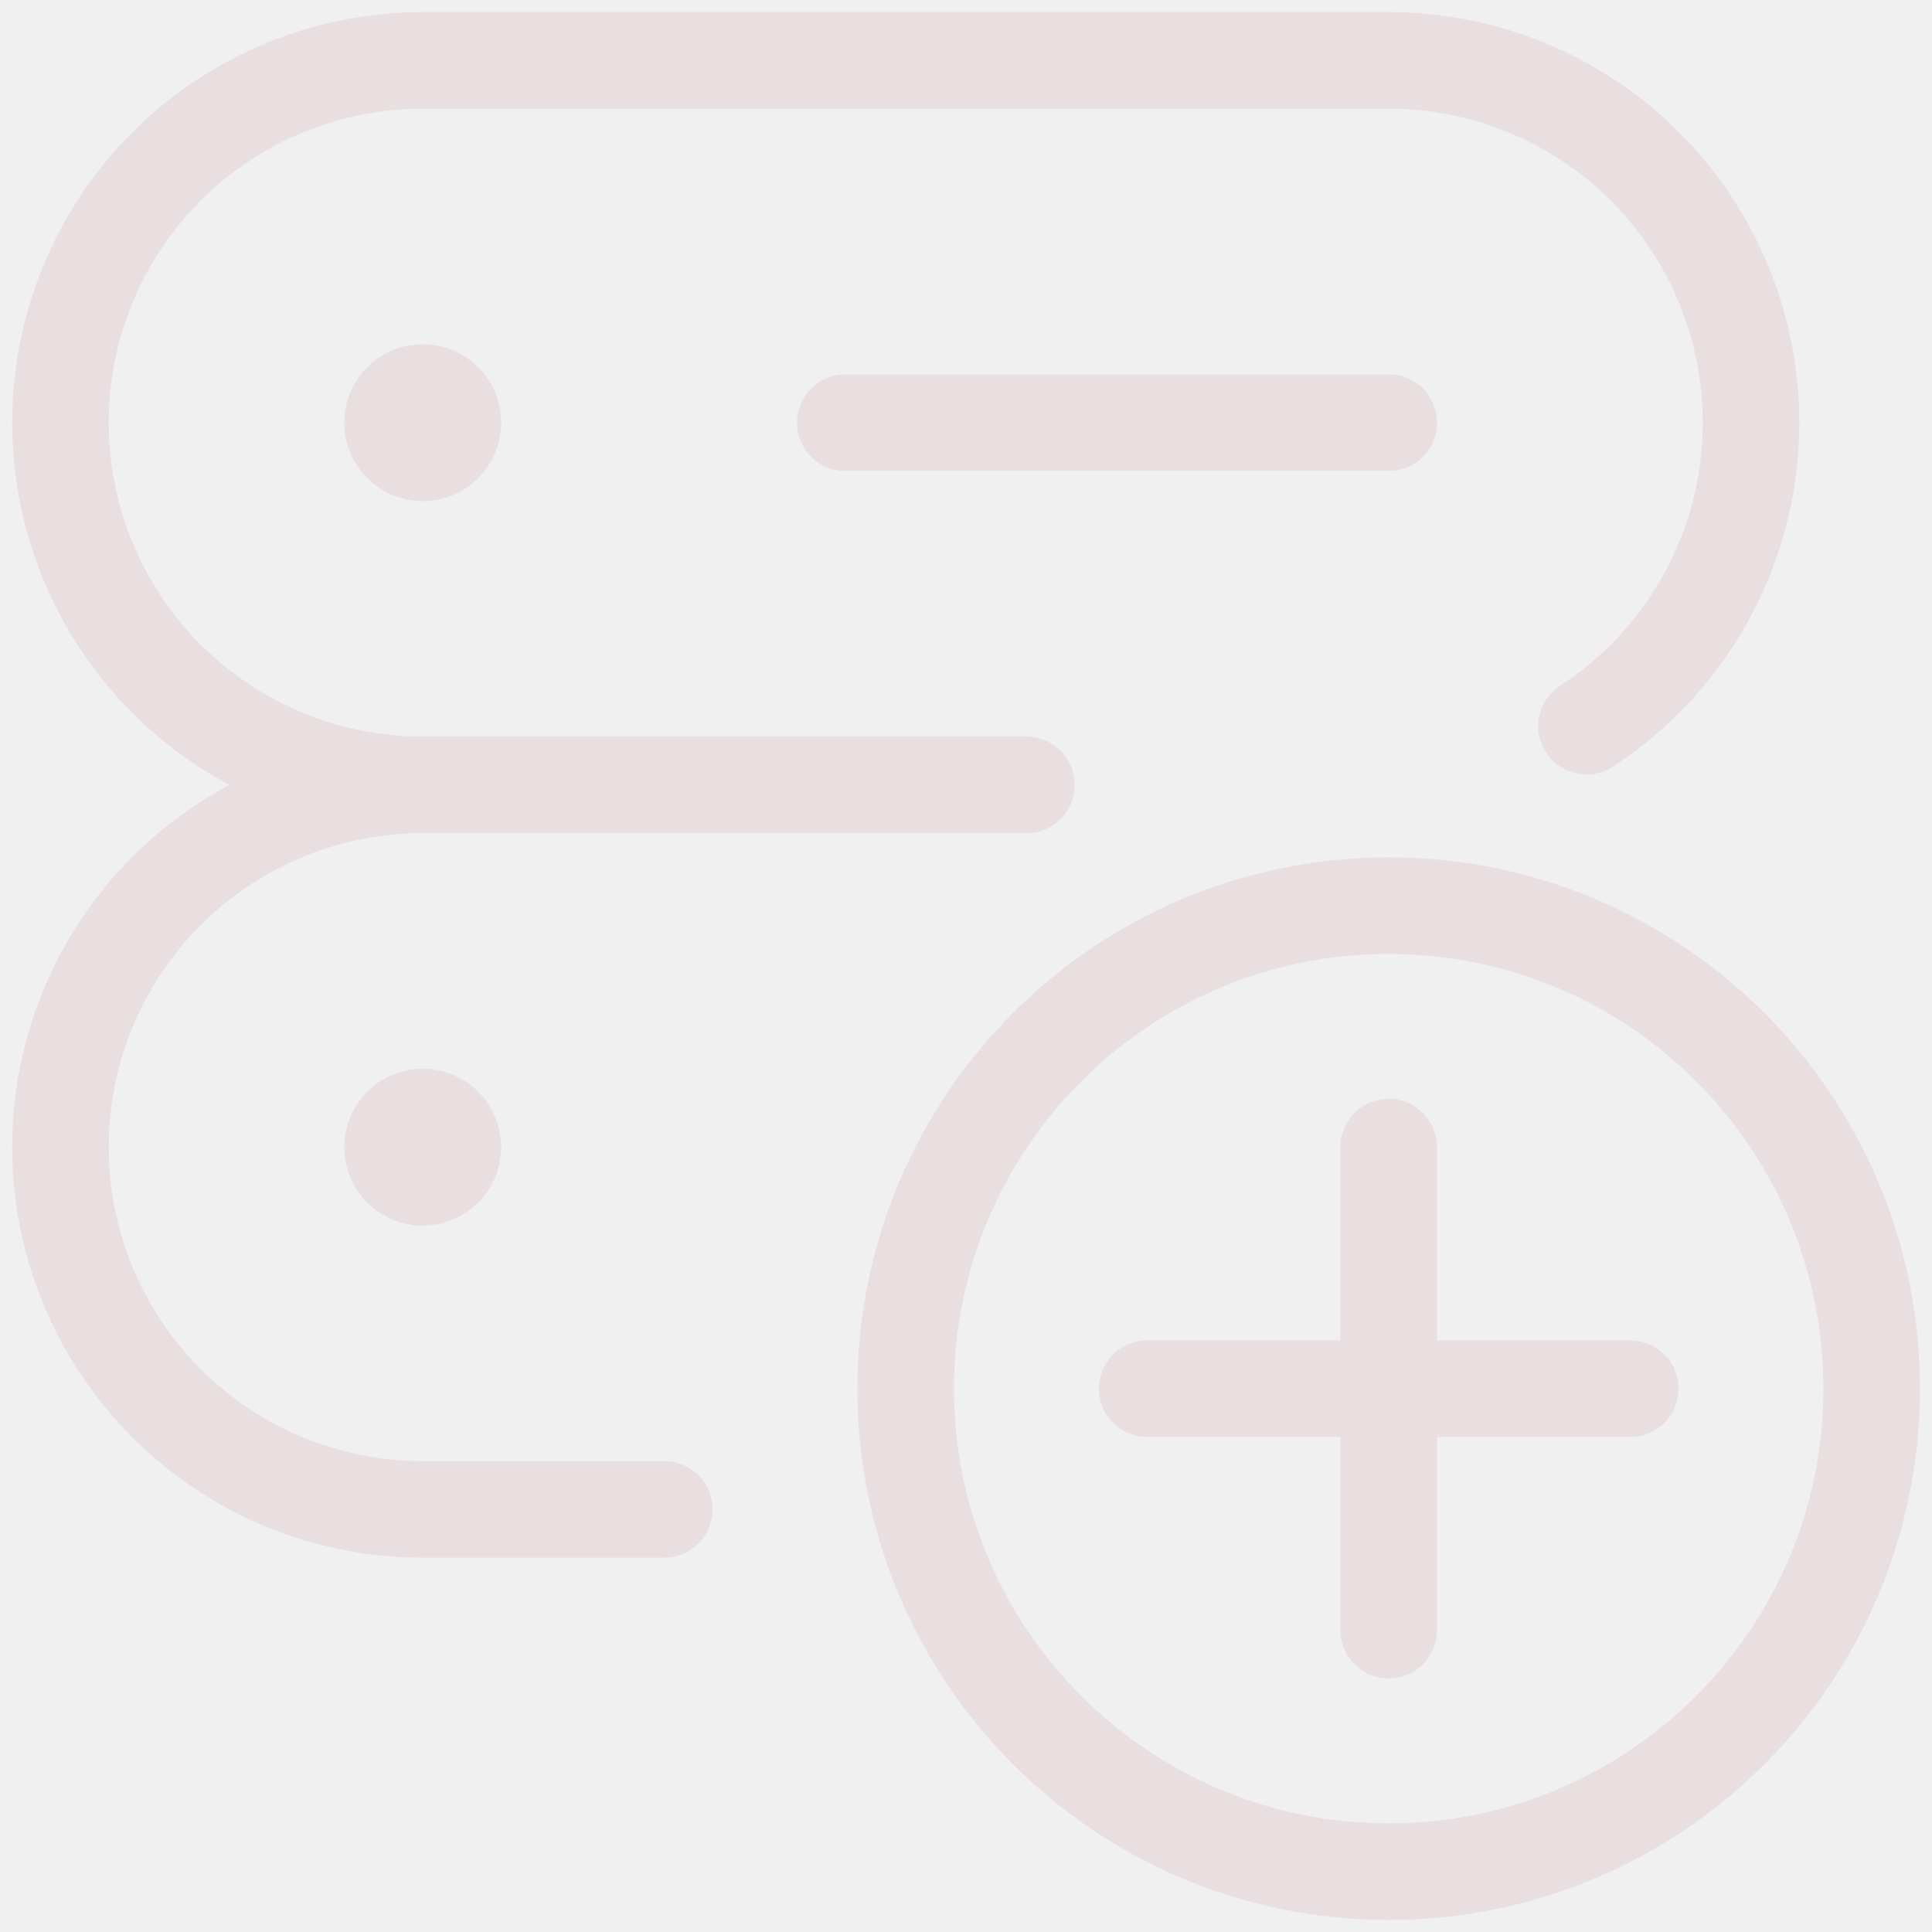
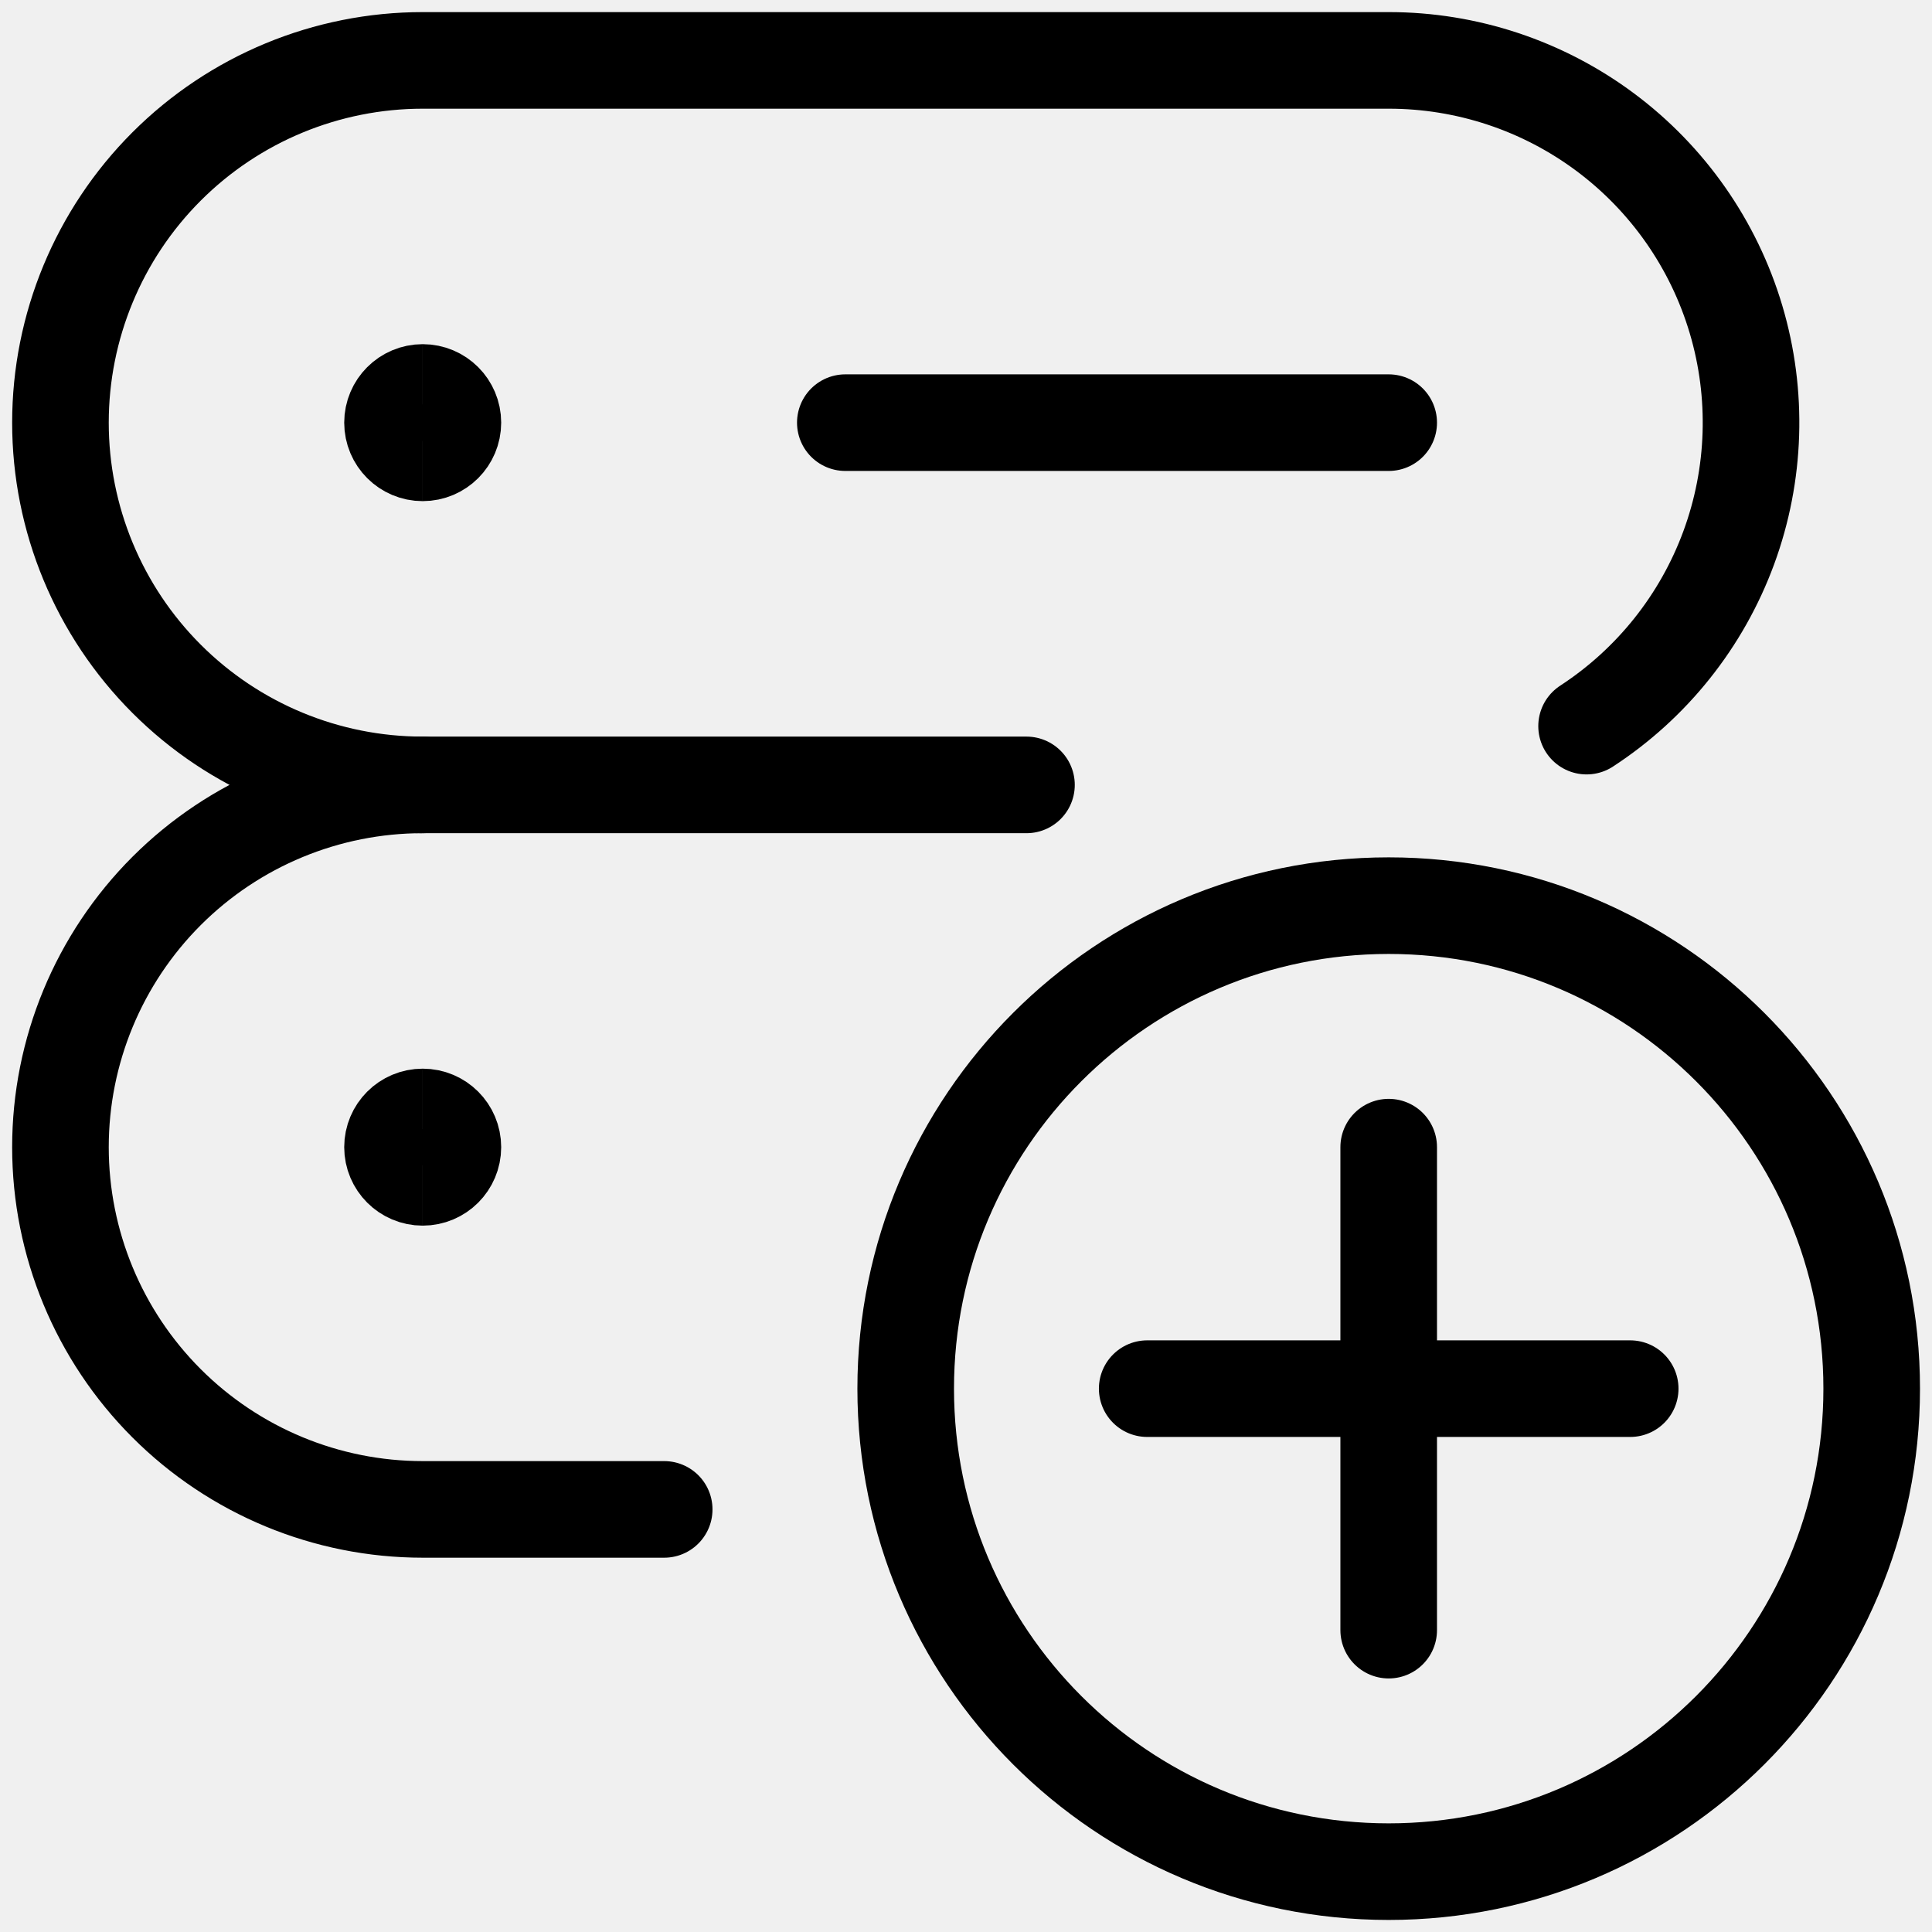
<svg xmlns="http://www.w3.org/2000/svg" width="80" height="80" viewBox="0 0 80 80" fill="none">
  <g clip-path="url(#clip0_82_84)">
-     <path d="M42.503 32.501H17.503C13.525 32.501 9.709 30.921 6.896 28.107C4.083 25.294 2.503 21.479 2.503 17.501C2.503 13.523 4.083 9.707 6.896 6.894C9.709 4.081 13.525 2.501 17.503 2.501H57.503C60.736 2.5 63.883 3.544 66.474 5.477C69.066 7.41 70.963 10.128 71.884 13.227C72.806 16.326 72.701 19.64 71.586 22.675C70.47 25.709 68.405 28.302 65.696 30.067" stroke="#E9DFE0" stroke-width="4" stroke-linecap="round" stroke-linejoin="round" />
-     <path d="M27.503 62.501H17.503C13.525 62.501 9.709 60.92 6.896 58.107C4.083 55.294 2.503 51.479 2.503 47.501C2.503 43.523 4.083 39.707 6.896 36.894C9.709 34.081 13.525 32.501 17.503 32.501" stroke="#E9DFE0" stroke-width="4" stroke-linecap="round" stroke-linejoin="round" />
-     <path d="M35.003 17.501H57.503" stroke="#E9DFE0" stroke-width="4" stroke-linecap="round" stroke-linejoin="round" />
-     <path d="M57.503 77.501C68.549 77.501 77.503 68.547 77.503 57.501C77.503 46.455 68.549 37.501 57.503 37.501C46.457 37.501 37.503 46.455 37.503 57.501C37.503 68.547 46.457 77.501 57.503 77.501Z" stroke="#E9DFE0" stroke-width="4" stroke-linecap="round" stroke-linejoin="round" />
-     <path d="M57.503 47.501V67.501" stroke="#E9DFE0" stroke-width="4" stroke-linecap="round" stroke-linejoin="round" />
-     <path d="M47.503 57.501H67.503" stroke="#E9DFE0" stroke-width="4" stroke-linecap="round" stroke-linejoin="round" />
-     <path d="M17.503 18.751C16.813 18.751 16.253 18.191 16.253 17.501C16.253 16.811 16.813 16.251 17.503 16.251" stroke="#E9DFE0" stroke-width="4" />
-     <path d="M17.503 18.751C18.193 18.751 18.753 18.191 18.753 17.501C18.753 16.811 18.193 16.251 17.503 16.251" stroke="#E9DFE0" stroke-width="4" />
-     <path d="M17.503 48.751C16.813 48.751 16.253 48.191 16.253 47.501C16.253 46.81 16.813 46.251 17.503 46.251" stroke="#E9DFE0" stroke-width="4" />
-     <path d="M17.503 48.751C18.193 48.751 18.753 48.191 18.753 47.501C18.753 46.81 18.193 46.251 17.503 46.251" stroke="#E9DFE0" stroke-width="4" />
+     <path d="M42.504 32.501H17.503C13.525 32.501 9.71 30.921 6.897 28.107C4.084 25.294 2.503 21.479 2.503 17.501C2.503 13.523 4.084 9.707 6.897 6.894C9.71 4.081 13.525 2.501 17.503 2.501H57.504C60.736 2.5 63.883 3.544 66.475 5.477C69.066 7.41 70.964 10.128 71.885 13.227C72.806 16.326 72.701 19.64 71.586 22.675C70.471 25.709 68.405 28.302 65.697 30.067" stroke="black" stroke-width="4" stroke-linecap="round" stroke-linejoin="round" />
+     <path d="M27.503 62.501H17.503C13.525 62.501 9.71 60.92 6.897 58.107C4.084 55.294 2.503 51.479 2.503 47.501C2.503 43.523 4.084 39.707 6.897 36.894C9.71 34.081 13.525 32.501 17.503 32.501" stroke="black" stroke-width="4" stroke-linecap="round" stroke-linejoin="round" />
+     <path d="M35.003 17.501H57.503" stroke="black" stroke-width="4" stroke-linecap="round" stroke-linejoin="round" />
+     <path d="M57.503 77.501C68.549 77.501 77.503 68.547 77.503 57.501C77.503 46.455 68.549 37.501 57.503 37.501C46.458 37.501 37.503 46.455 37.503 57.501C37.503 68.547 46.458 77.501 57.503 77.501Z" stroke="black" stroke-width="4" stroke-linecap="round" stroke-linejoin="round" />
+     <path d="M57.503 47.501V67.501" stroke="black" stroke-width="4" stroke-linecap="round" stroke-linejoin="round" />
+     <path d="M47.503 57.501H67.503" stroke="black" stroke-width="4" stroke-linecap="round" stroke-linejoin="round" />
+     <path d="M17.503 18.751C16.813 18.751 16.253 18.191 16.253 17.501C16.253 16.811 16.813 16.251 17.503 16.251" stroke="black" stroke-width="4" />
+     <path d="M17.503 18.751C18.194 18.751 18.753 18.191 18.753 17.501C18.753 16.811 18.194 16.251 17.503 16.251" stroke="black" stroke-width="4" />
+     <path d="M17.503 48.751C16.813 48.751 16.253 48.191 16.253 47.501C16.253 46.81 16.813 46.251 17.503 46.251" stroke="black" stroke-width="4" />
+     <path d="M17.503 48.751C18.194 48.751 18.753 48.191 18.753 47.501C18.753 46.81 18.194 46.251 17.503 46.251" stroke="black" stroke-width="4" />
  </g>
  <defs>
    <clipPath id="clip0_82_84">
      <rect width="80" height="80" fill="white" />
    </clipPath>
  </defs>
</svg>
